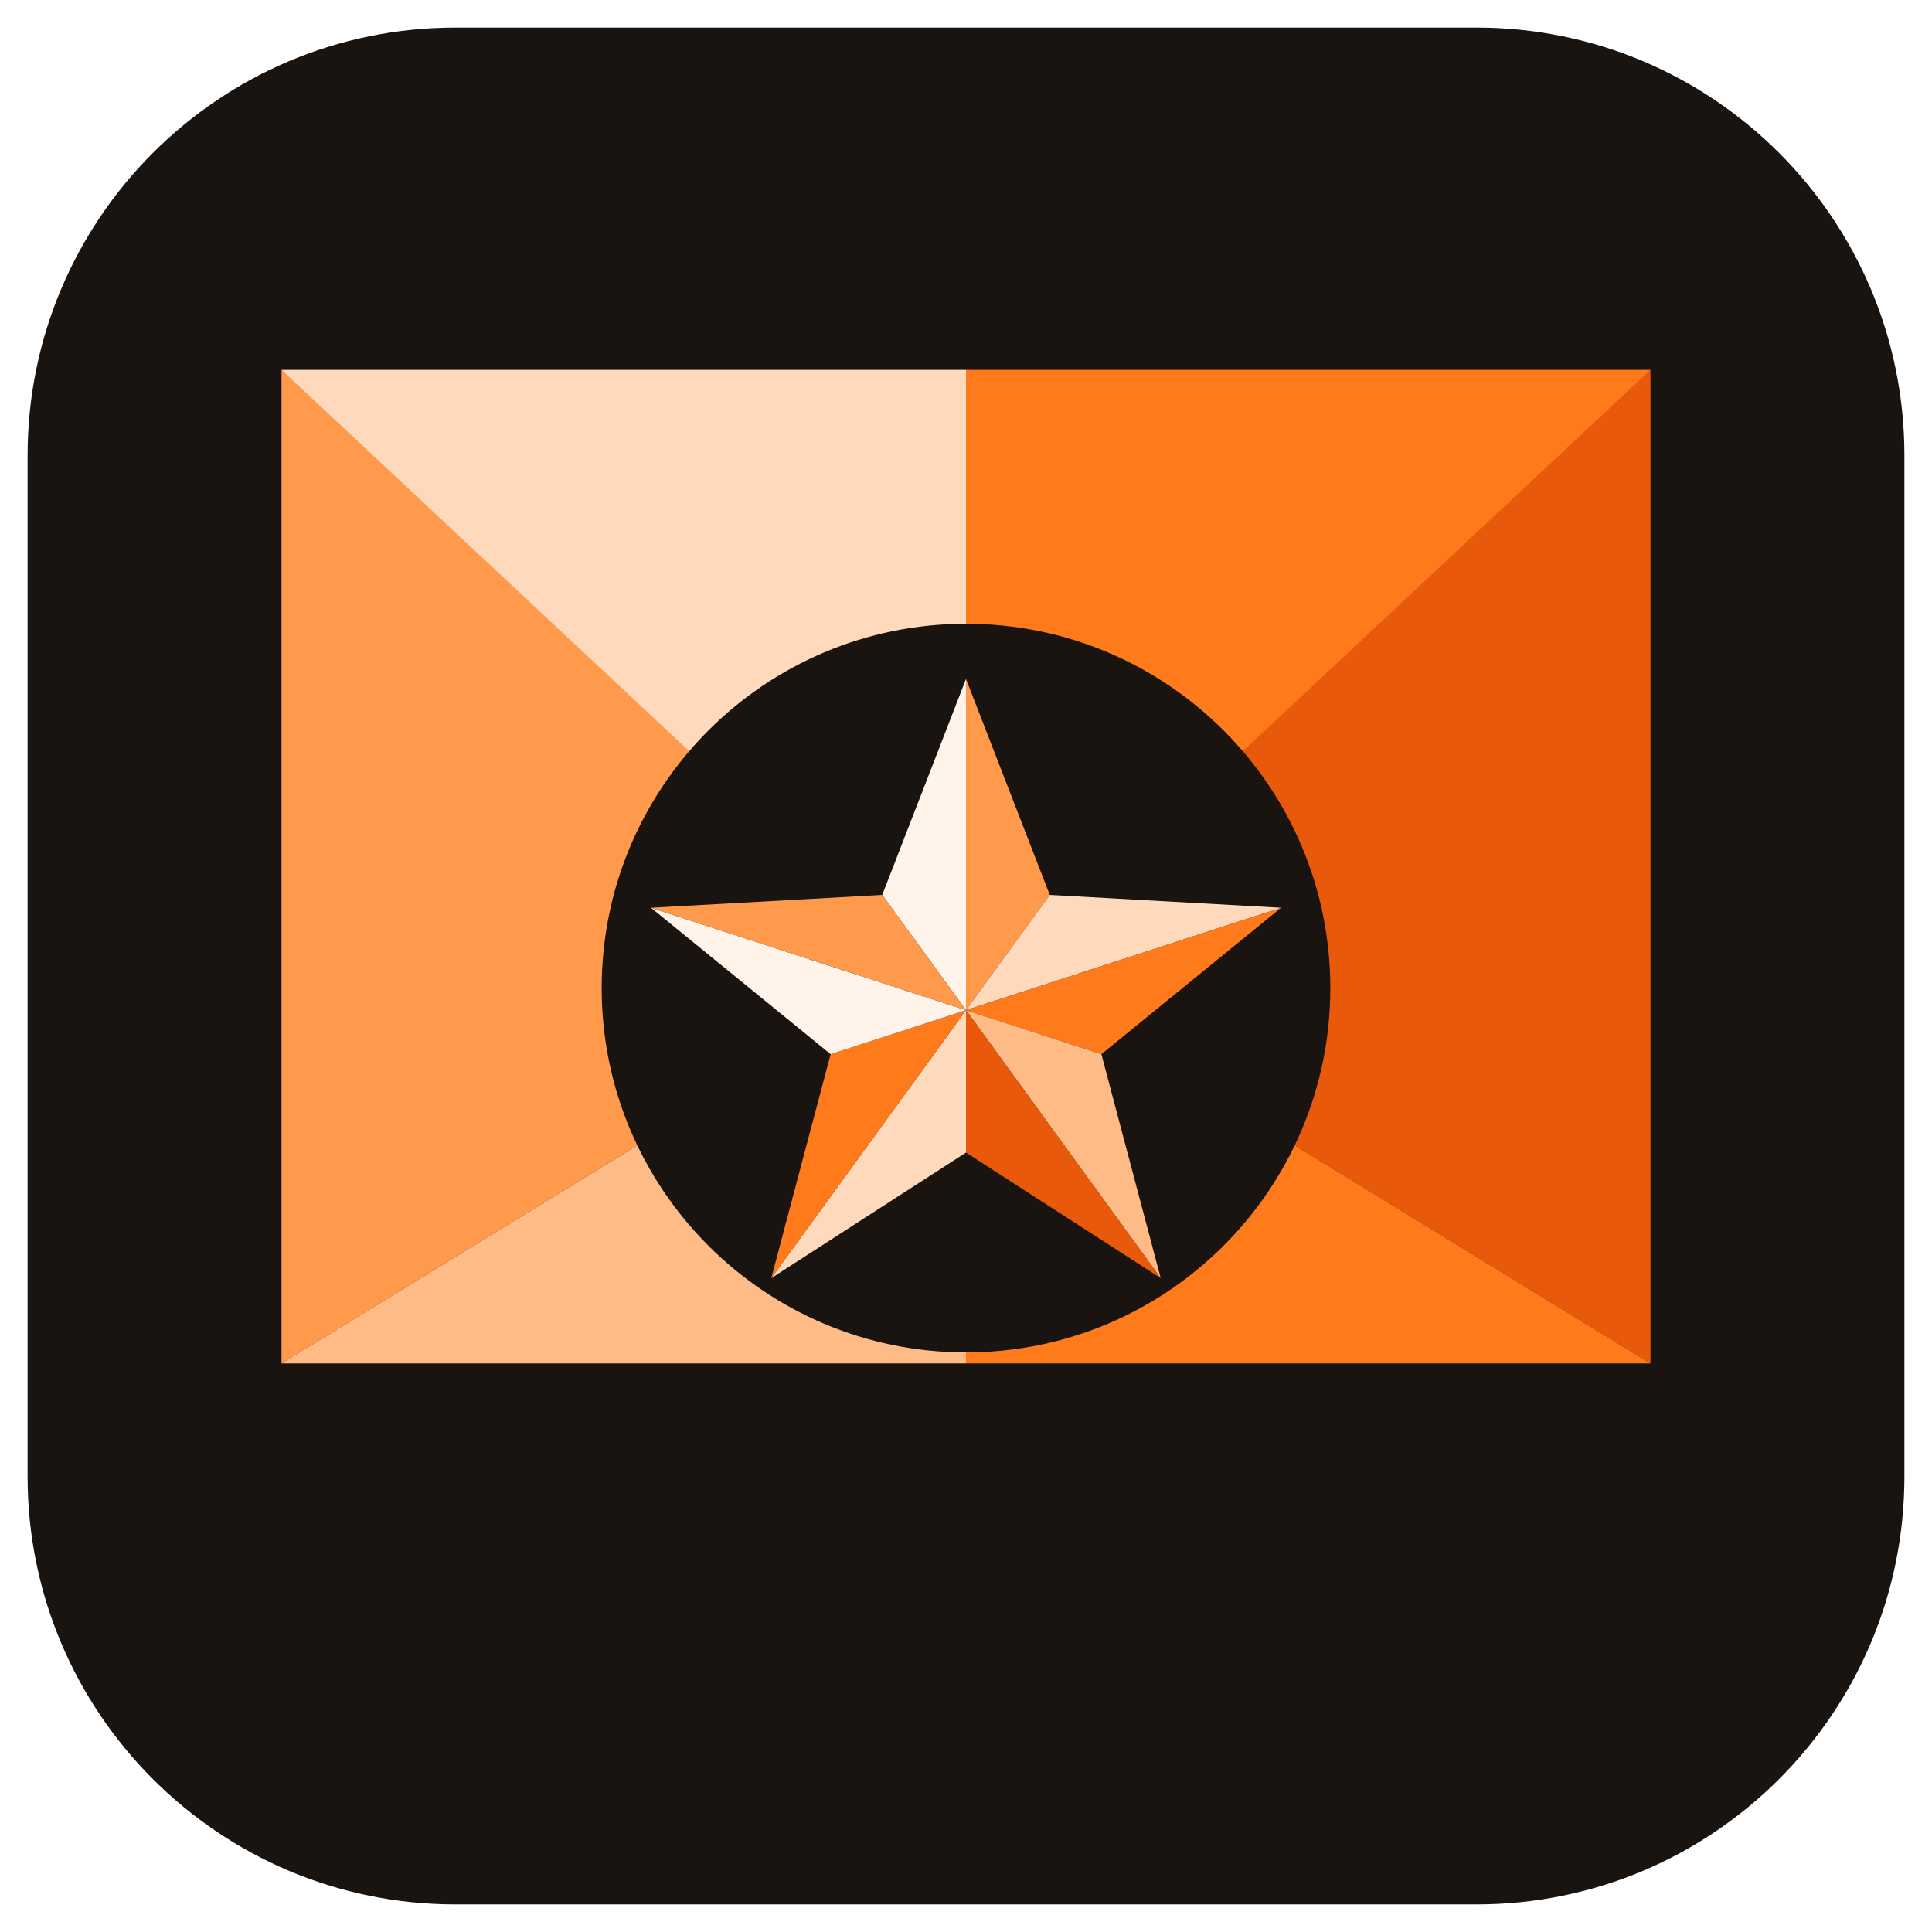
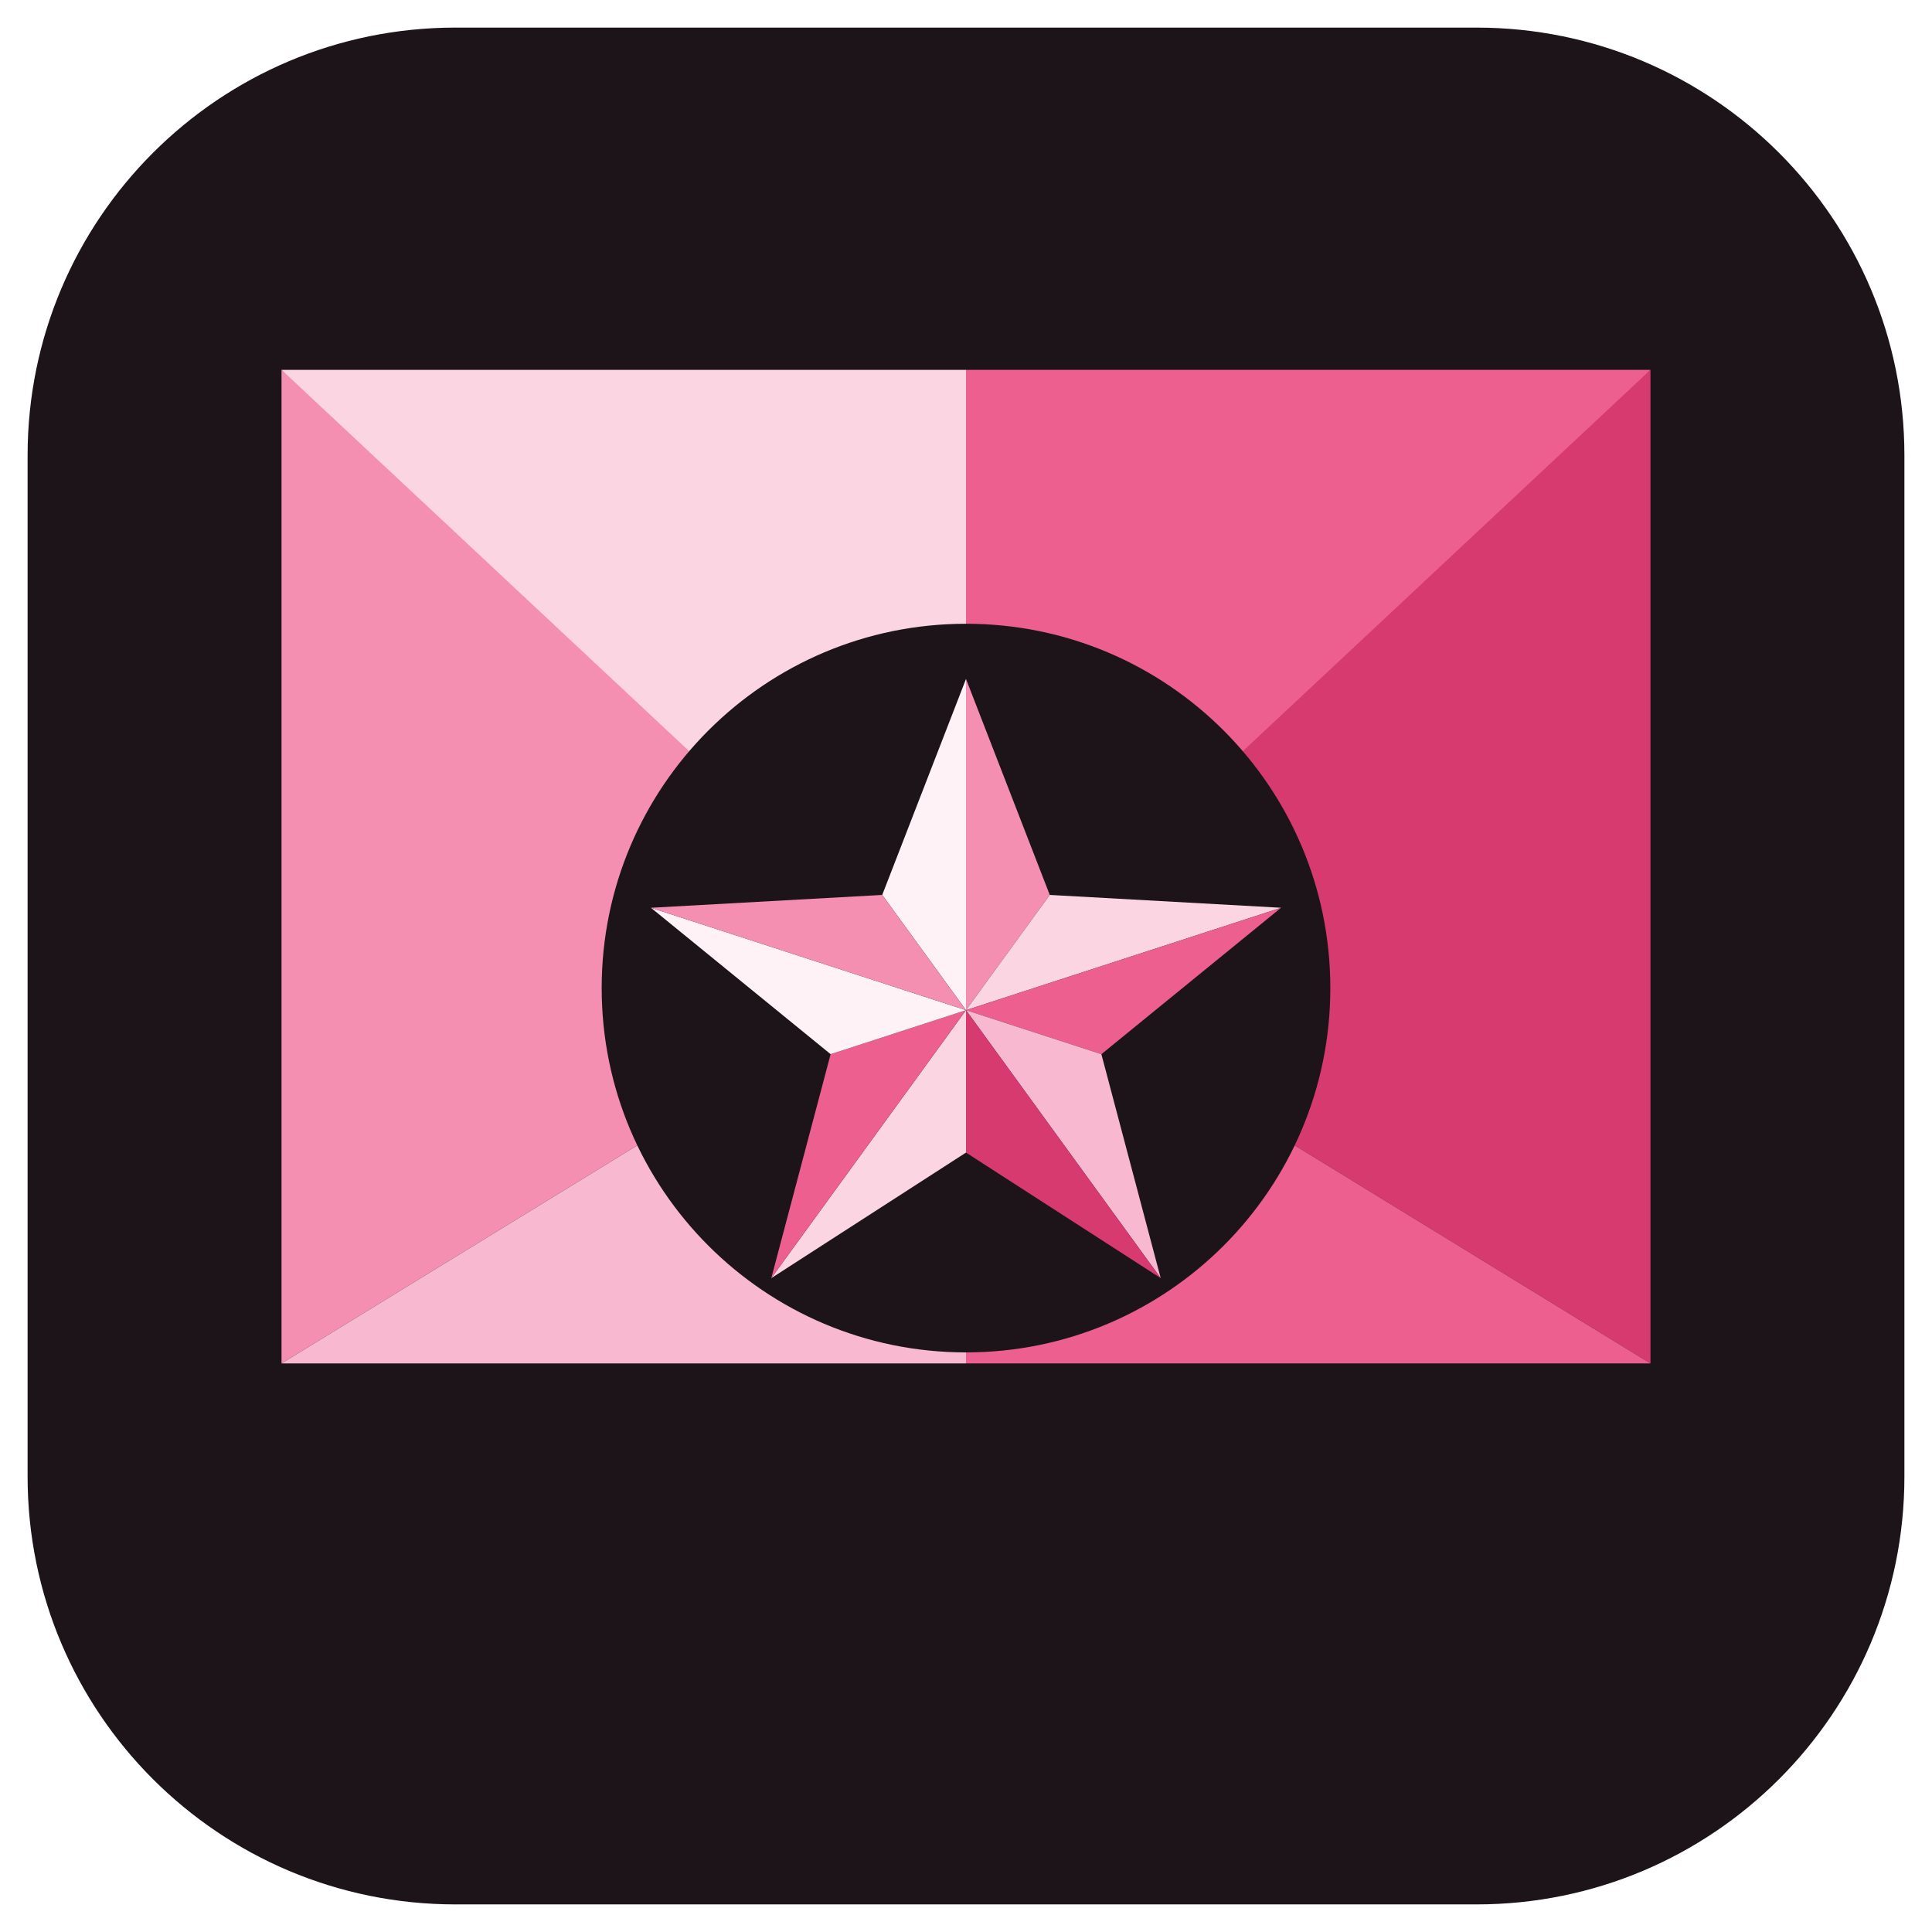
<svg xmlns="http://www.w3.org/2000/svg" viewBox="0 0 140 140" width="140" height="140">
-   <rect x="2" y="2" width="136" height="136" rx="31" fill="#1a1410" />
-   <path d="M20.40 26.80L20.40 98.80L70.00 68.40Z" fill="#ff9a4d" />
-   <path d="M119.60 26.80L119.60 98.80L70.00 68.40Z" fill="#e8590c" />
-   <path d="M20.40 98.80L70.00 98.80L70.00 68.40Z" fill="#ffbb85" />
-   <path d="M70.00 98.80L119.60 98.80L70.00 68.40Z" fill="#ff7a1a" />
-   <path d="M20.40 26.80L70.00 26.80L70.00 73.20Z" fill="#ffd9bc" />
-   <path d="M70.00 26.80L119.60 26.80L70.00 73.20Z" fill="#ff7a1a" />
-   <circle cx="70.00" cy="71.60" r="26.40" fill="#1a1410" />
-   <path d="M70.00 73.20L63.93 64.85L70.00 49.20Z" fill="#fff3ea" />
-   <path d="M70.00 73.20L70.00 49.20L76.07 64.85Z" fill="#ff9a4d" />
-   <path d="M70.00 73.20L76.07 64.85L92.83 65.78Z" fill="#ffd9bc" />
-   <path d="M70.00 73.20L92.83 65.78L79.81 76.39Z" fill="#ff7a1a" />
-   <path d="M70.00 73.20L79.81 76.39L84.11 92.62Z" fill="#ffbb85" />
-   <path d="M70.00 73.20L84.11 92.62L70.00 83.52Z" fill="#e8590c" />
-   <path d="M70.00 73.20L70.00 83.52L55.89 92.62Z" fill="#ffd9bc" />
-   <path d="M70.00 73.20L55.89 92.62L60.19 76.39Z" fill="#ff7a1a" />
-   <path d="M70.00 73.20L60.19 76.39L47.17 65.78Z" fill="#fff3ea" />
-   <path d="M70.00 73.20L47.17 65.78L63.93 64.85Z" fill="#ff9a4d" />
+   <rect x="2" y="2" width="136" height="136" rx="31" fill="#1c1418" />
+   <path d="M20.40 26.80L20.40 98.80L70.00 68.40Z" fill="#f48fb1" />
+   <path d="M119.60 26.80L119.60 98.80L70.00 68.40Z" fill="#d63a6e" />
+   <path d="M20.40 98.80L70.00 98.80L70.00 68.40Z" fill="#f8b8cf" />
+   <path d="M70.00 98.80L119.60 98.80L70.00 68.40Z" fill="#ec5f8f" />
+   <path d="M20.40 26.80L70.00 26.80L70.00 73.20Z" fill="#fbd5e2" />
+   <path d="M70.00 26.80L119.60 26.80L70.00 73.20Z" fill="#ec5f8f" />
+   <circle cx="70.00" cy="71.60" r="26.40" fill="#1c1418" />
+   <path d="M70.00 73.20L63.93 64.85L70.00 49.20Z" fill="#fff2f6" />
+   <path d="M70.00 73.20L70.00 49.20L76.07 64.85Z" fill="#f48fb1" />
+   <path d="M70.00 73.20L76.07 64.85L92.83 65.78Z" fill="#fbd5e2" />
+   <path d="M70.00 73.20L92.83 65.78L79.81 76.39Z" fill="#ec5f8f" />
+   <path d="M70.00 73.20L79.81 76.39L84.11 92.62Z" fill="#f8b8cf" />
+   <path d="M70.00 73.20L84.11 92.62L70.00 83.52Z" fill="#d63a6e" />
+   <path d="M70.00 73.20L70.00 83.52L55.89 92.62Z" fill="#fbd5e2" />
+   <path d="M70.00 73.20L55.89 92.62L60.19 76.39Z" fill="#ec5f8f" />
+   <path d="M70.00 73.20L60.19 76.39L47.17 65.78Z" fill="#fff2f6" />
+   <path d="M70.00 73.20L47.17 65.78L63.93 64.85Z" fill="#f48fb1" />
</svg>
